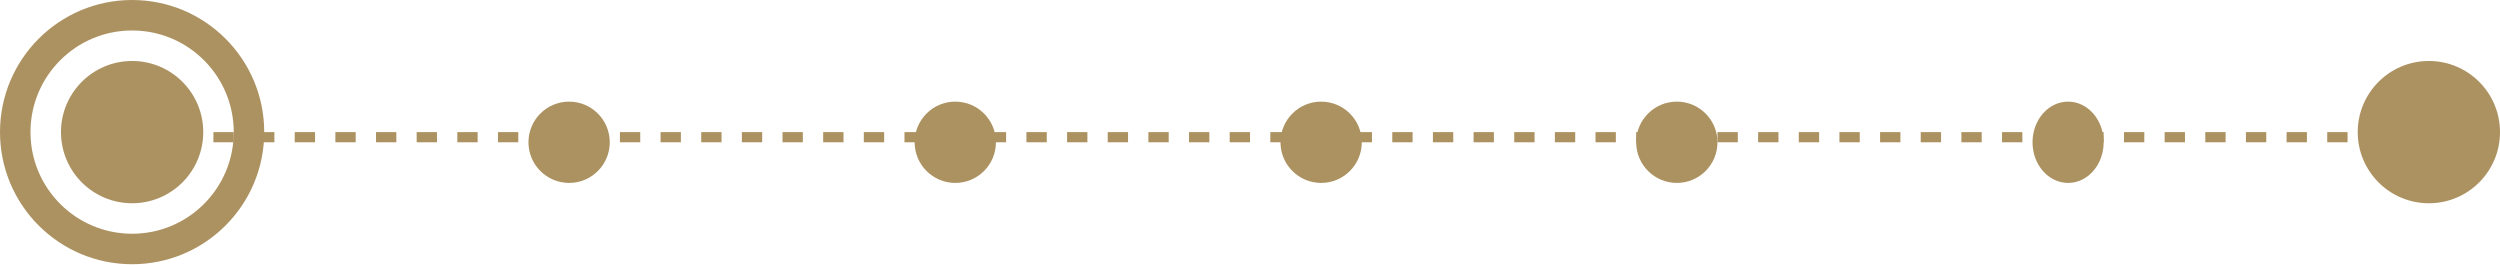
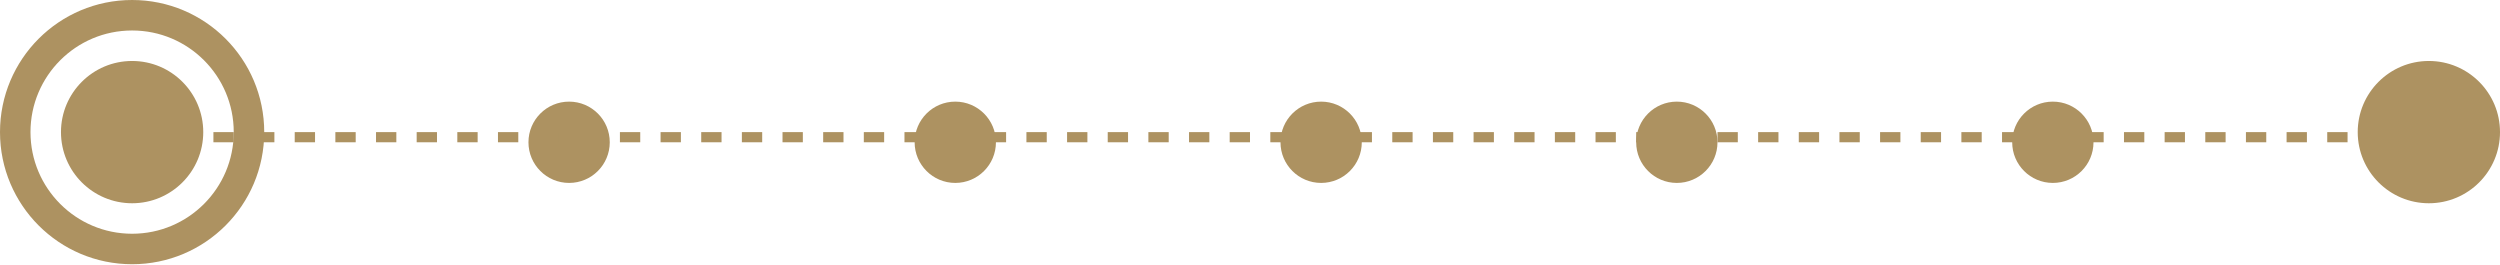
<svg xmlns="http://www.w3.org/2000/svg" width="246" height="26" viewBox="0 0 246 26" fill="none">
  <circle cx="13" cy="13" r="11.5" stroke="#AD9261" stroke-width="3" />
  <circle cx="13" cy="13" r="7" fill="#AD9261" />
  <circle cx="56" cy="14" r="4" fill="#AD9261" />
  <circle cx="94" cy="14" r="4" fill="#AD9261" />
  <circle cx="130" cy="14" r="4" fill="#AD9261" />
  <circle cx="165" cy="14" r="4" fill="#AD9261" />
-   <ellipse cx="203.5" cy="14" rx="3.5" ry="4" fill="#AD9261" />
+   <circle cx="202" cy="14" r="4" fill="#AD9261" />
  <circle cx="239" cy="13" r="7" fill="#AD9261" />
  <line x1="13" y1="13.5" x2="239" y2="13.5" stroke="#AD9261" stroke-dasharray="2 2" />
</svg>
